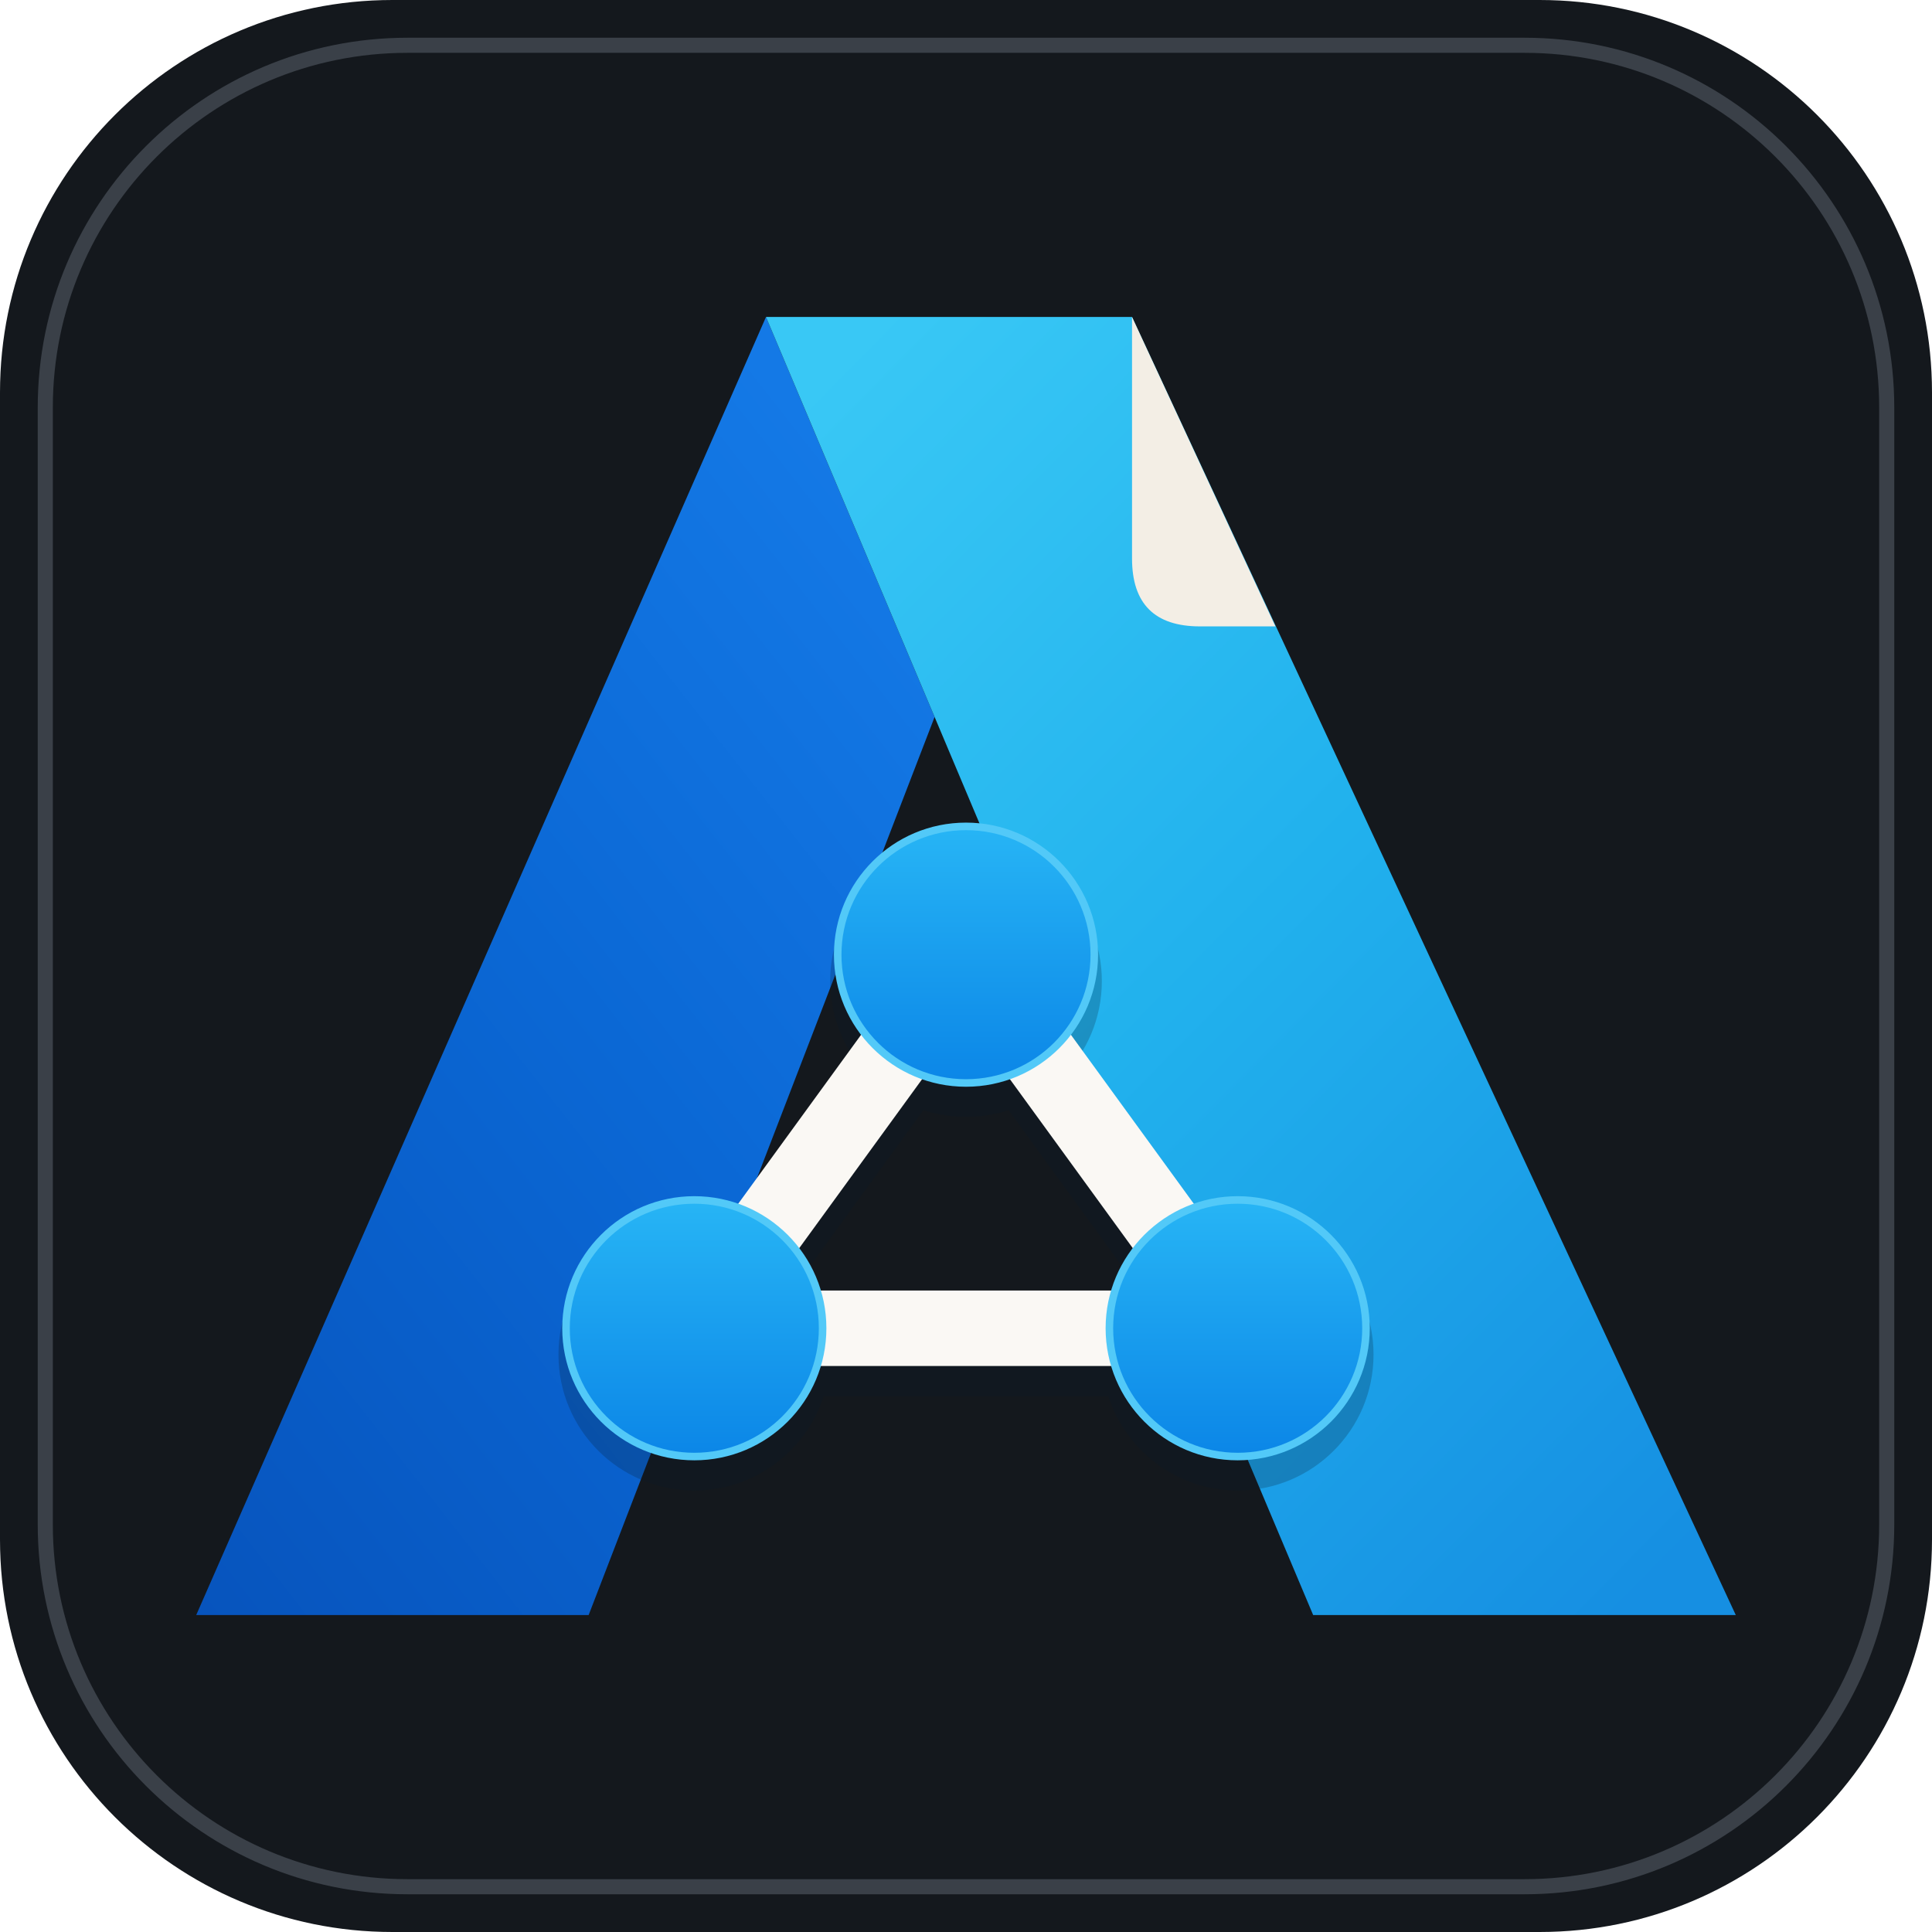
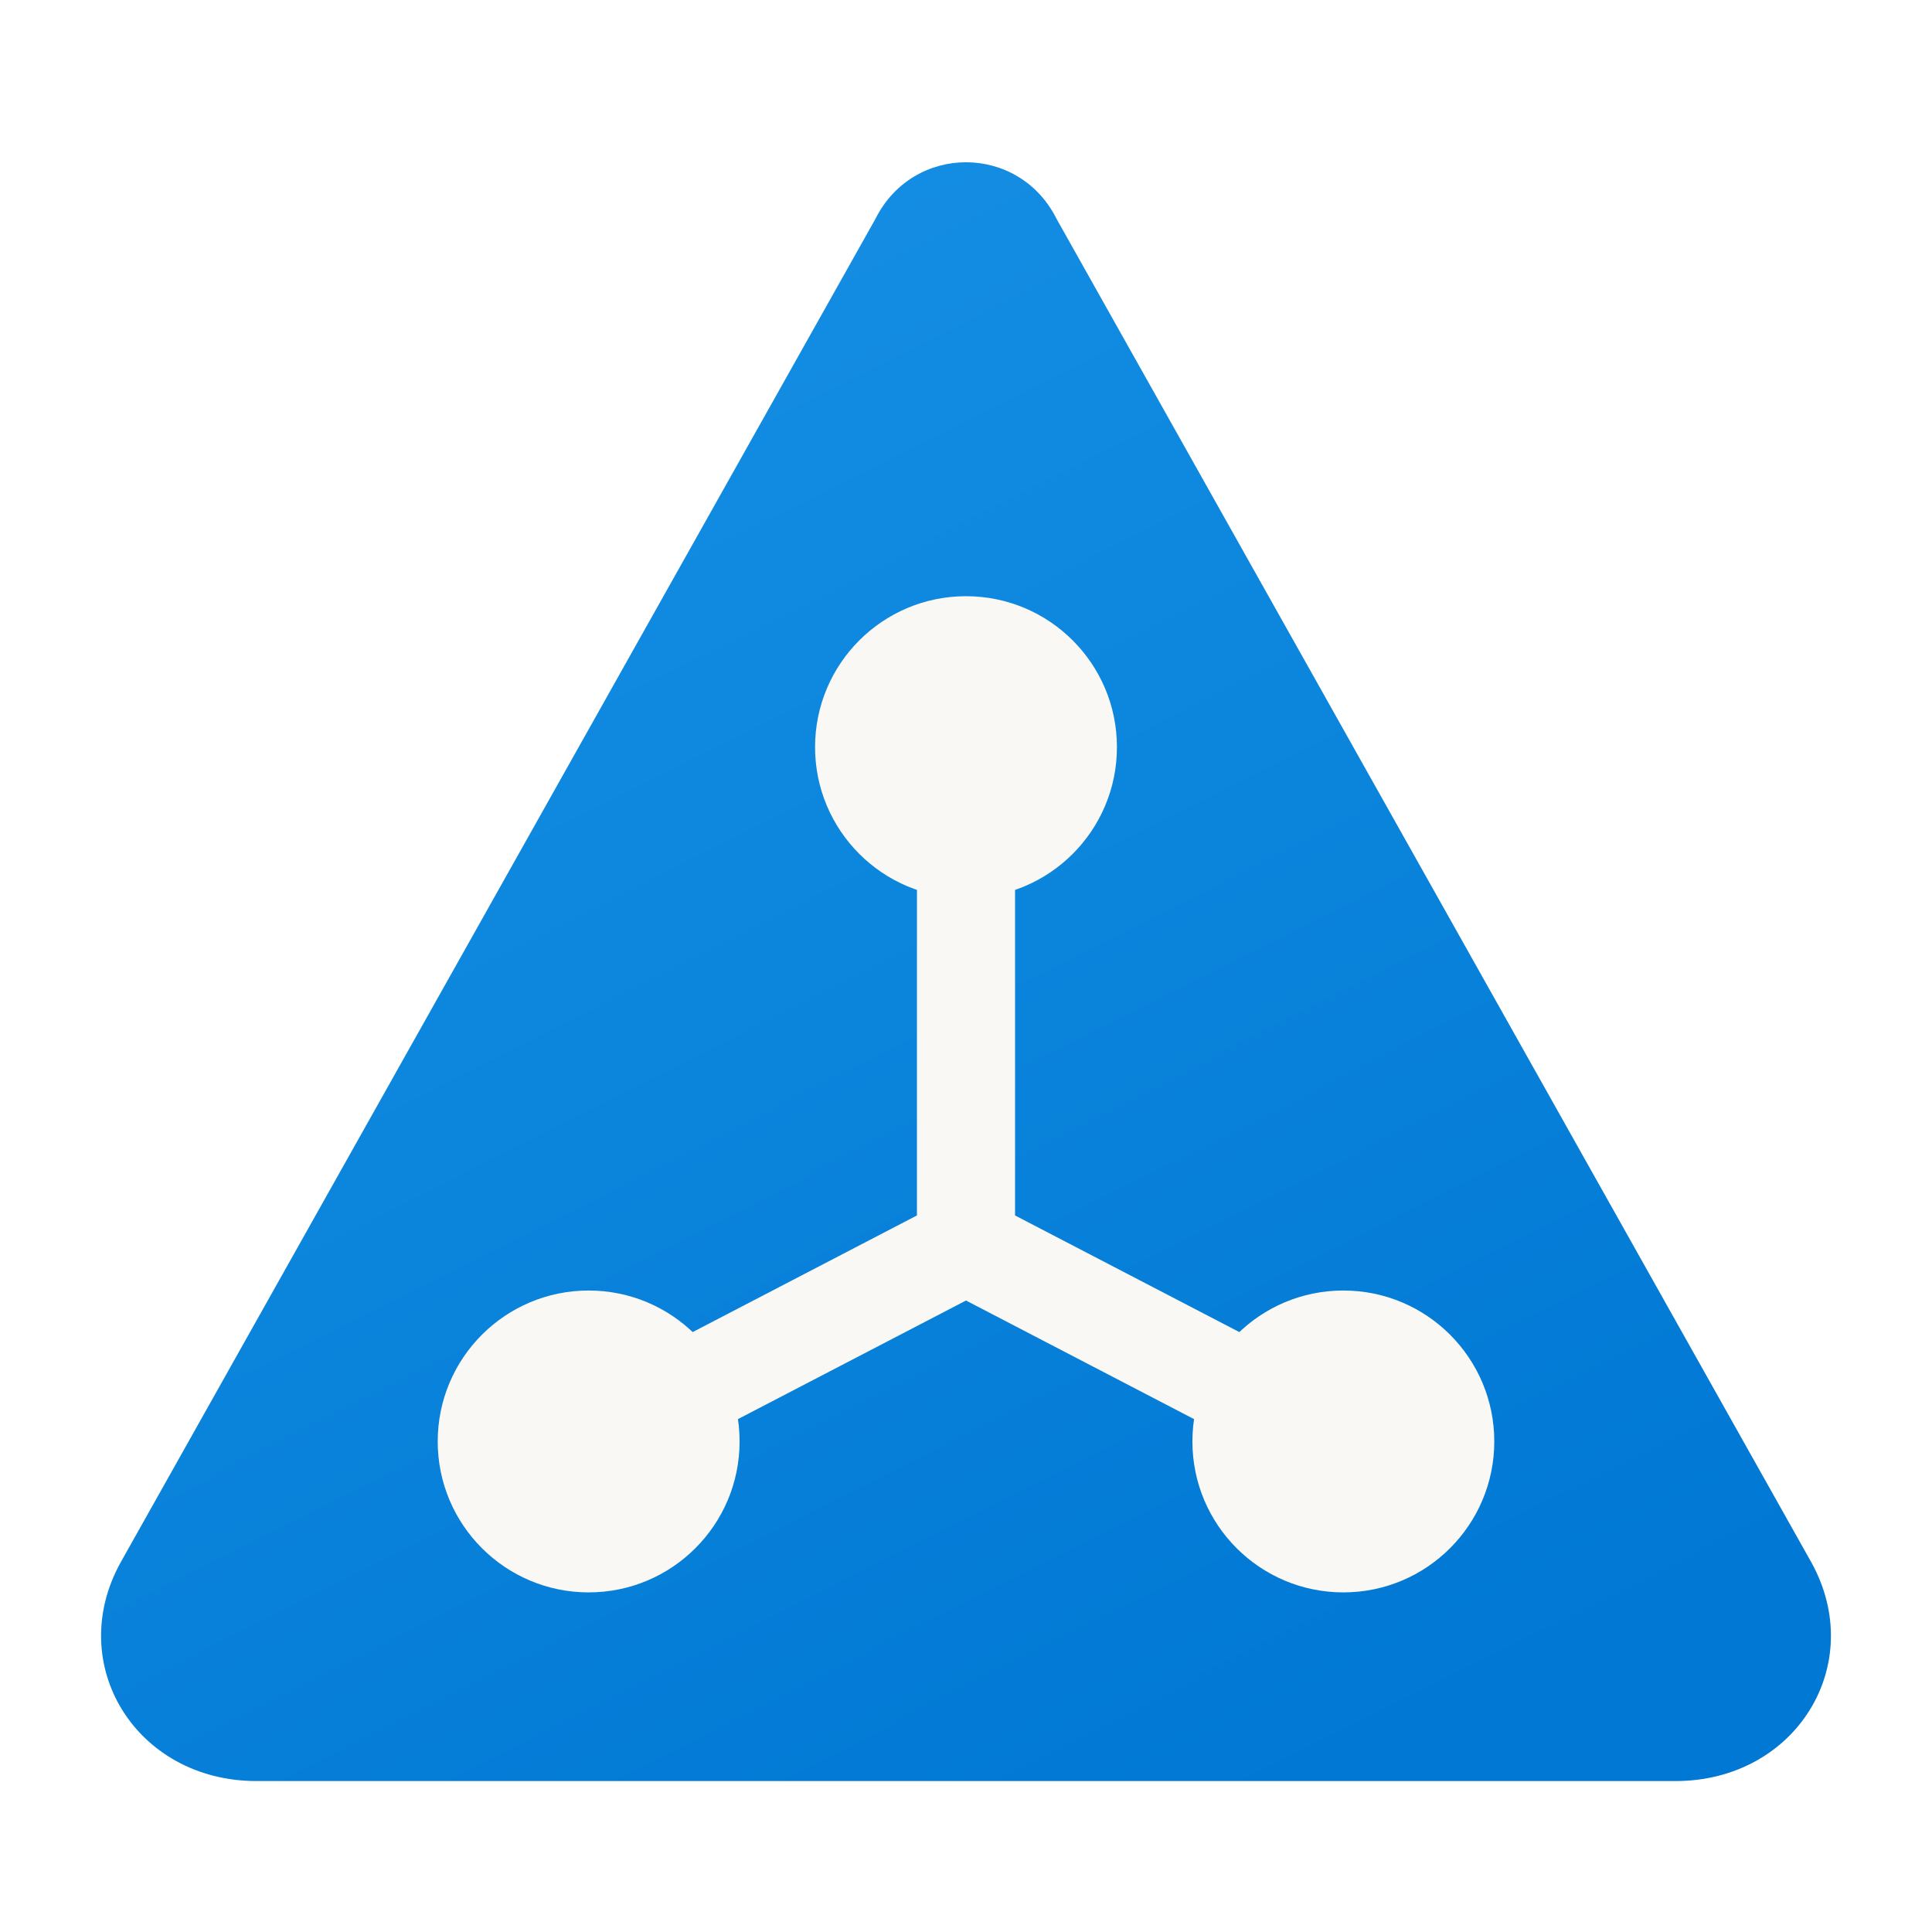
<svg xmlns="http://www.w3.org/2000/svg" role="img" viewBox="0 0 512 512" width="2048" height="2048">
  <defs>
-     <linearGradient id="ribbon-deep" x1="0" y1="1" x2="0.72" y2="0">
-       <stop offset="0" stop-color="#0754bd" />
-       <stop offset="0.56" stop-color="#0b68d5" />
-       <stop offset="1" stop-color="#1479e6" />
-     </linearGradient>
-     <linearGradient id="ribbon-light" x1="0.12" y1="0" x2="0.88" y2="1">
-       <stop offset="0" stop-color="#39c8f5" />
-       <stop offset="0.48" stop-color="#21b1ed" />
-       <stop offset="1" stop-color="#168fe2" />
-     </linearGradient>
-     <linearGradient id="node-blue" x1="0" y1="0" x2="0" y2="1">
-       <stop offset="0" stop-color="#27b5f5" />
-       <stop offset="1" stop-color="#0b86e7" />
+     <linearGradient id="mark-blue" x1="0.18" y1="0" x2="0.72" y2="1">
+       <stop offset="0" stop-color="#168fe5" />
+       <stop offset="0.52" stop-color="#0b84dc" />
+       <stop offset="1" stop-color="#0078d4" />
    </linearGradient>
  </defs>
-   <rect width="512" height="512" rx="104" fill="#14181d" />
-   <rect x="12" y="12" width="488" height="488" rx="96" fill="none" stroke="#3a4048" stroke-width="4" />
  <g>
-     <path d="M52 428 L203 84 L247.68 190 L156 428 Z" fill="url(#ribbon-deep)" />
-     <path d="M203 84 H300 L460 428 H348 Z" fill="url(#ribbon-light)" />
-     <path d="M300 84 L338 166 H318 Q300 166 300 148 Z" fill="#f3eee5" />
-     <g transform="translate(0 7)" fill="#061828" stroke="#061828" opacity="0.22">
-       <path d="M256 253 L184 352 L328 352 Z" fill="none" stroke-width="22" stroke-linejoin="round" />
-       <circle cx="256" cy="253" r="36" stroke="none" />
-       <circle cx="184" cy="352" r="36" stroke="none" />
-       <circle cx="328" cy="352" r="36" stroke="none" />
-     </g>
-     <g>
-       <path d="M256 253 L184 352 L328 352 Z" fill="none" stroke="#faf8f4" stroke-width="20" stroke-linejoin="round" />
-       <g fill="url(#node-blue)" stroke="#52c9f8" stroke-width="2">
-         <circle cx="256" cy="253" r="34" />
-         <circle cx="184" cy="352" r="34" />
-         <circle cx="328" cy="352" r="34" />
-       </g>
+     <path d="M232 58 C242 38 270 38 280 58 L480 414       C495 441 476 472 444 472 H68 C36 472 17 441 32 414 Z" fill="url(#mark-blue)" />
+     <g fill="#faf8f4" stroke="#faf8f4">
+       <path d="M256 198 V330 L156 382 M256 330 L356 382" fill="none" stroke-width="26" stroke-linecap="round" stroke-linejoin="round" />
+       <circle cx="256" cy="198" r="40" stroke="none" />
+       <circle cx="156" cy="382" r="40" stroke="none" />
+       <circle cx="356" cy="382" r="40" stroke="none" />
    </g>
  </g>
</svg>
